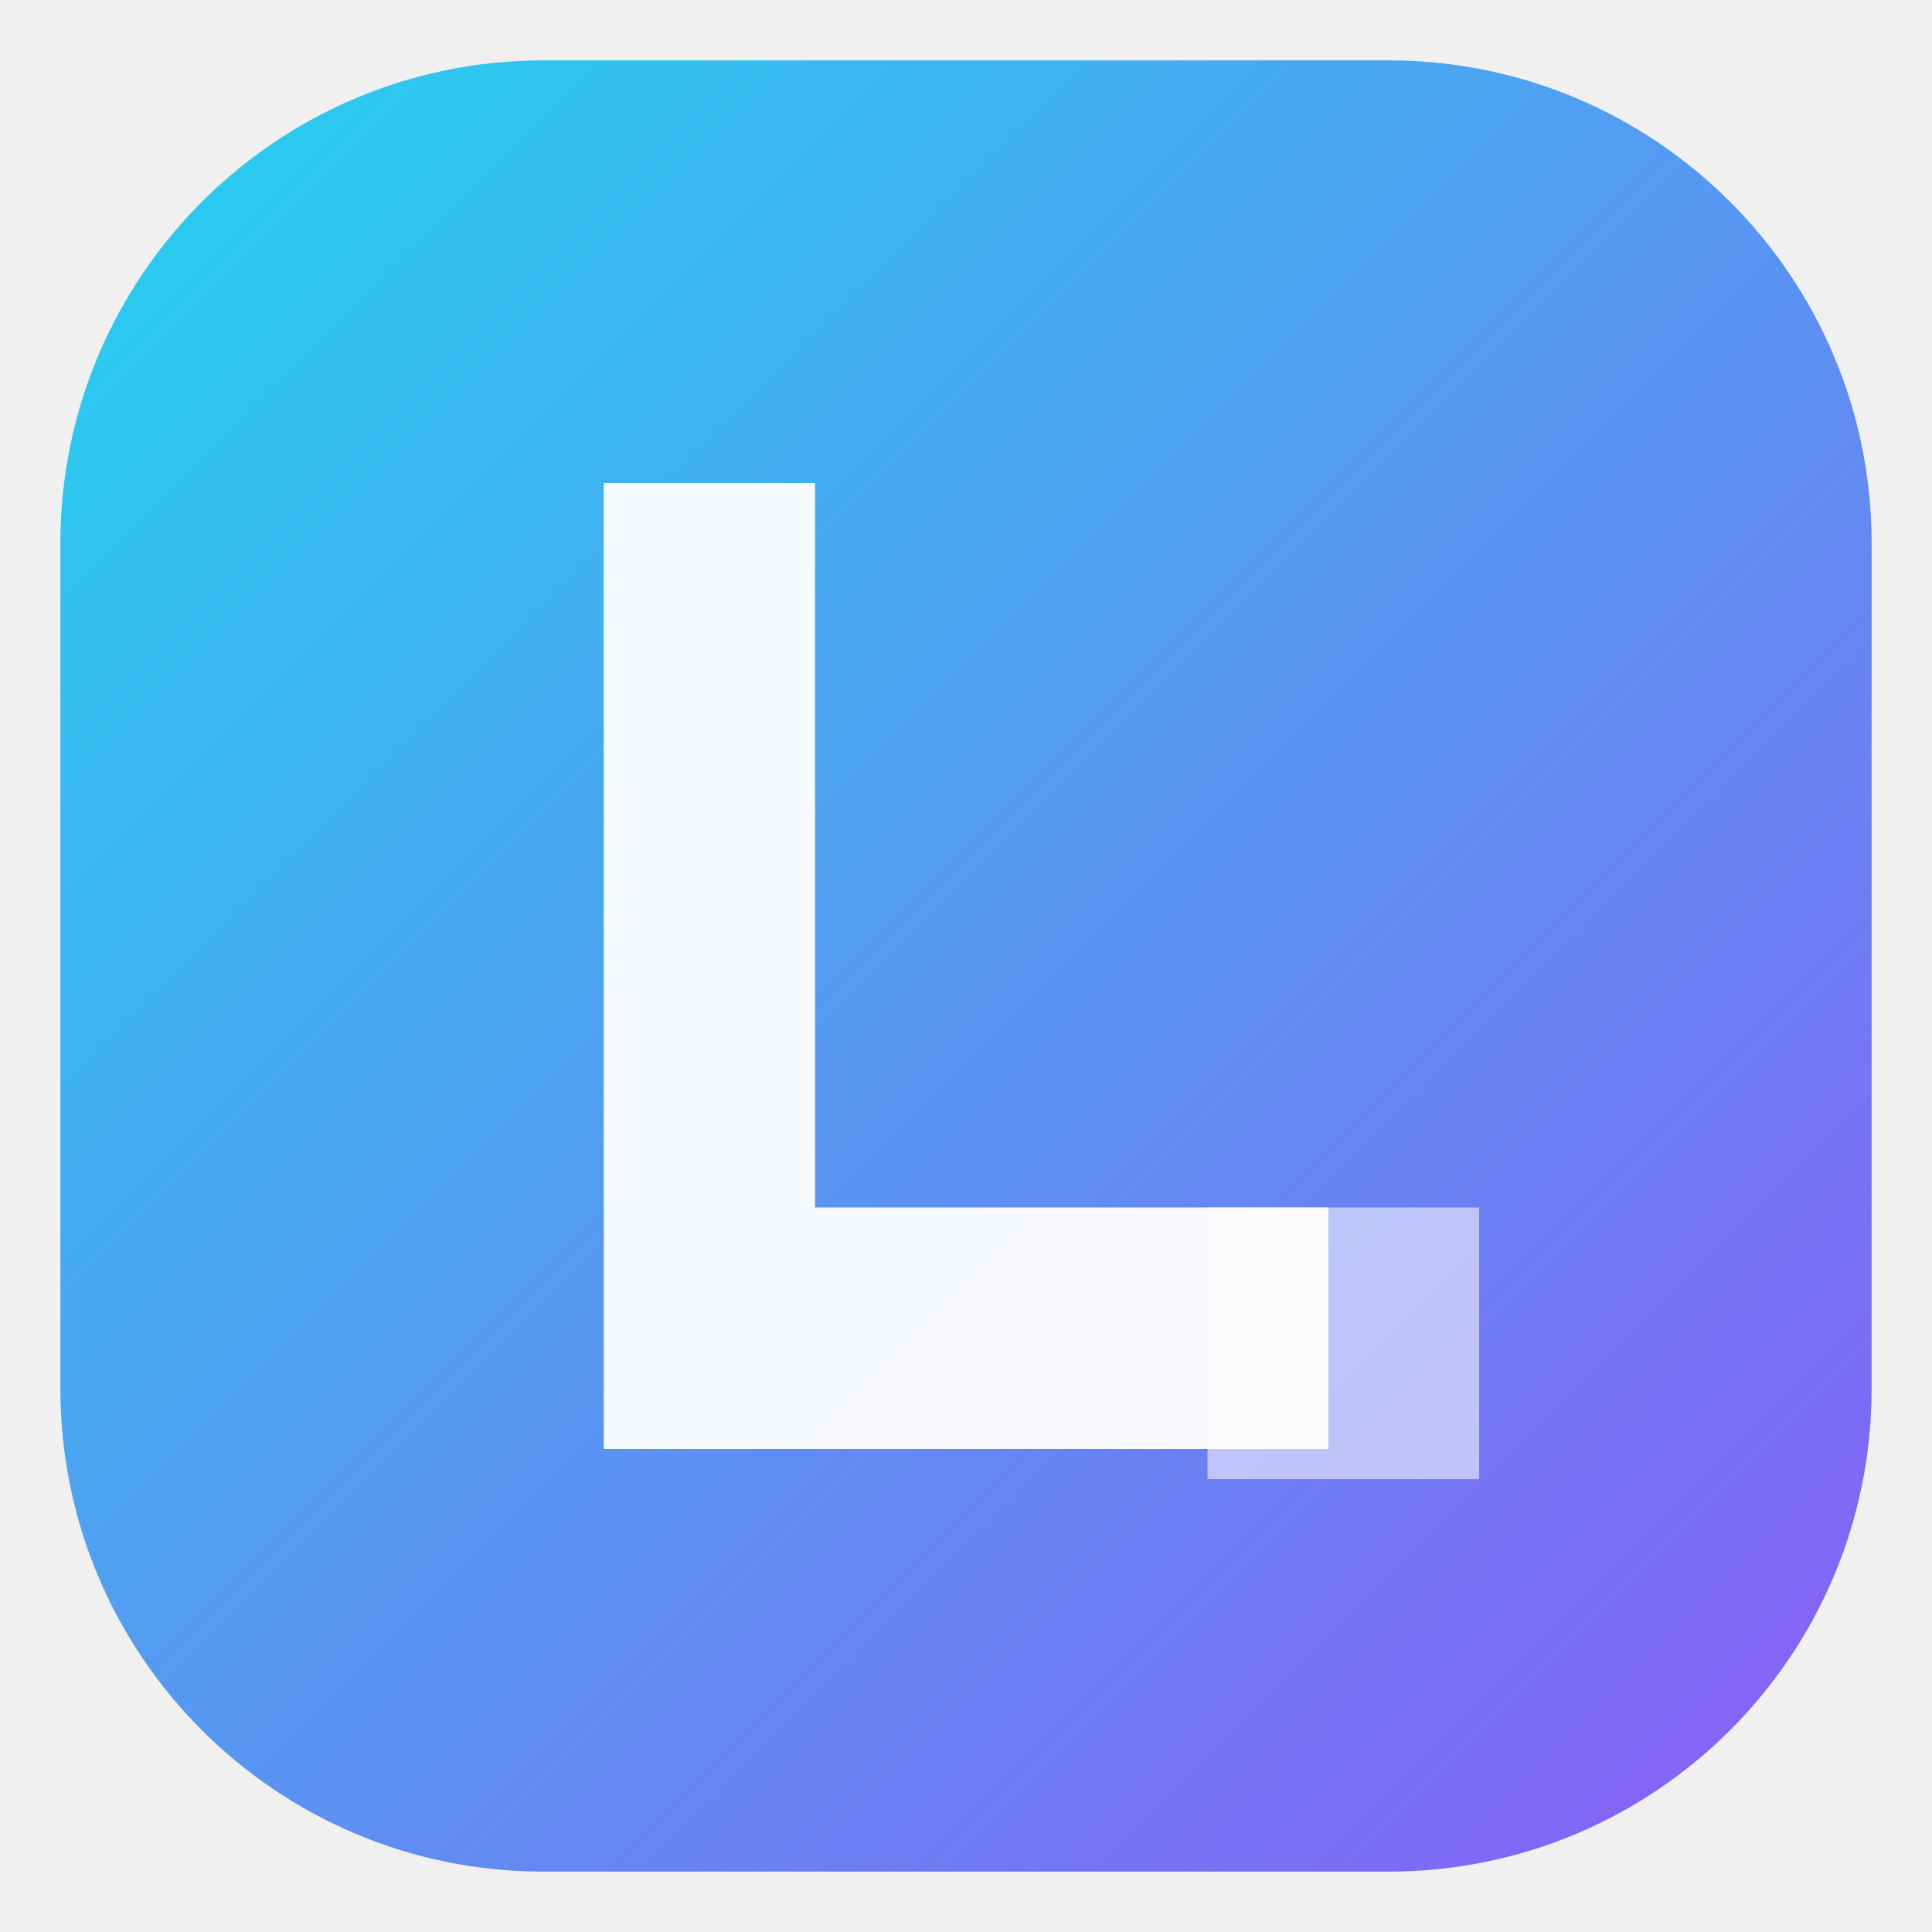
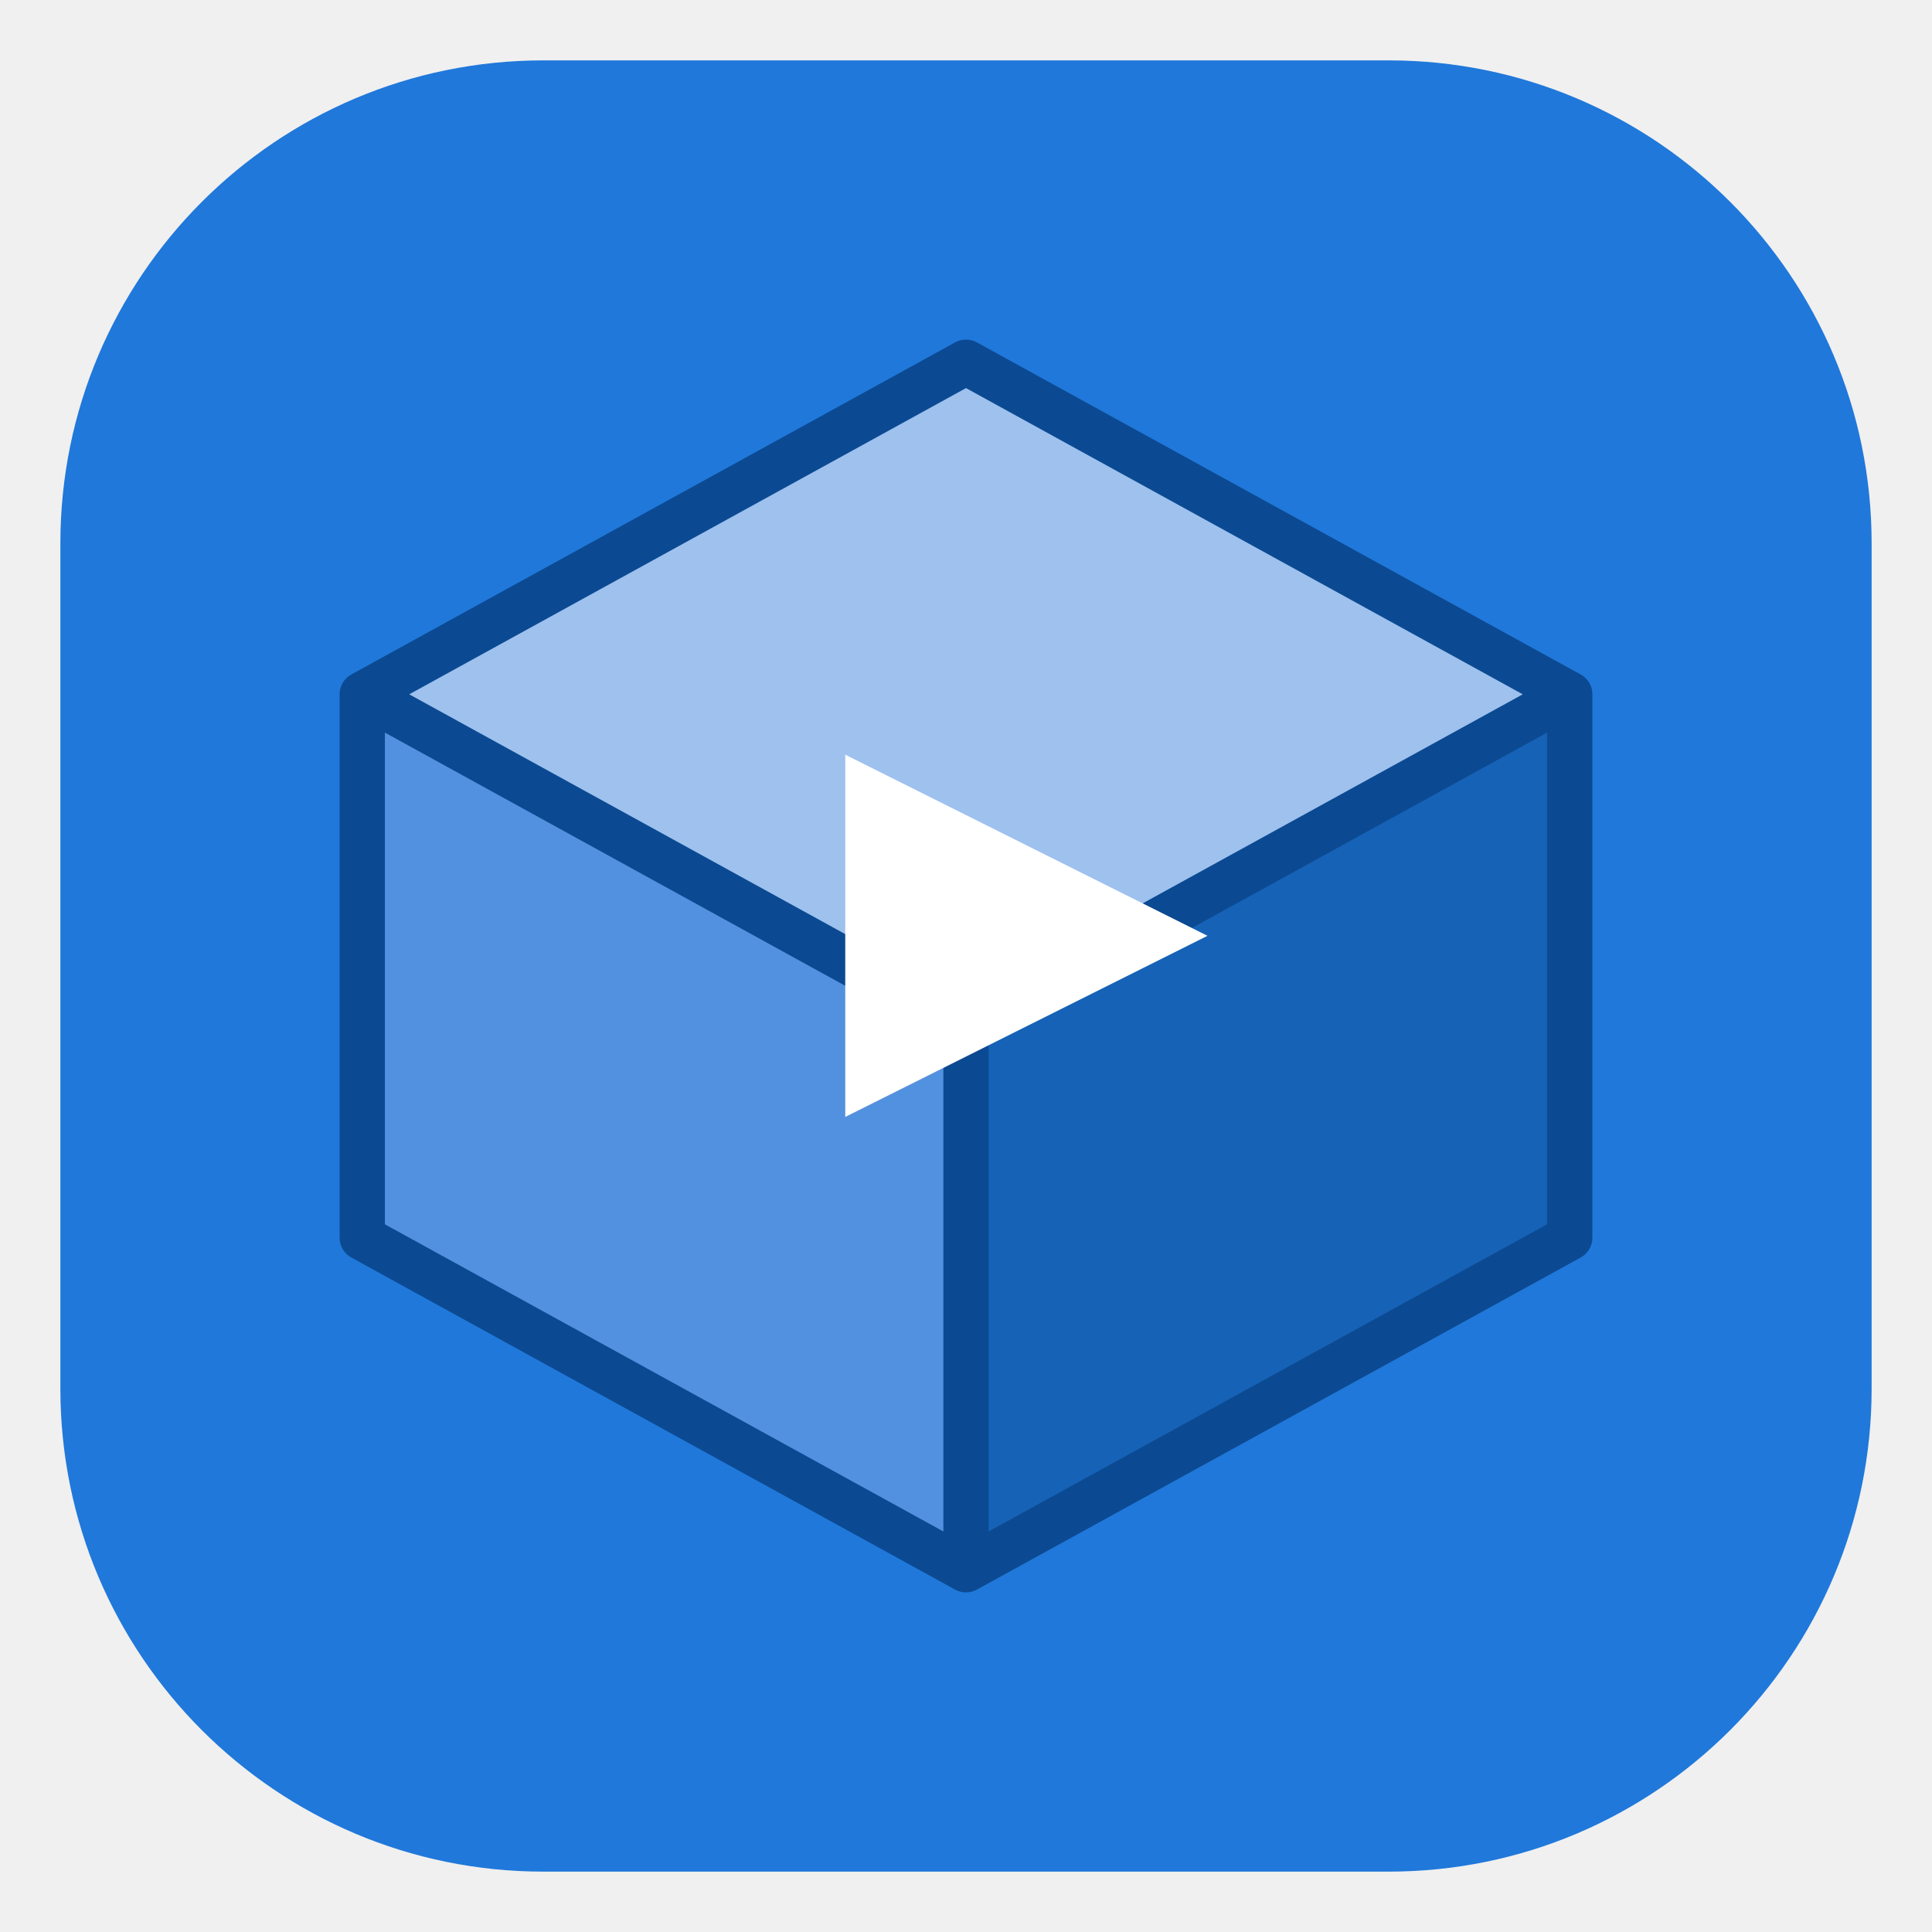
<svg xmlns="http://www.w3.org/2000/svg" viewBox="0 0 64 64" width="64" height="64">
-   <defs>
-     <linearGradient id="g" x1="0" y1="0" x2="1" y2="1">
-       <stop offset="0%" stop-color="#22d3ee" />
-       <stop offset="100%" stop-color="#8b5cf6" />
-     </linearGradient>
-   </defs>
-   <rect x="2" y="2" width="60" height="60" rx="16" fill="url(#g)" />
-   <path d="M20 16h7v24h17v8H20z" fill="#ffffff" fill-opacity="0.95" />
-   <path d="M40 40h9v9h-9z" fill="#ffffff" fill-opacity="0.55" />
+   <rect x="2" y="2" width="60" height="60" rx="16" fill="#2078da" />
+   <path d="M32 12 L52 23 L32 34 L12 23 Z" fill="#9ec1ee" />
+   <path d="M12 23 L32 34 L32 52 L12 41 Z" fill="#5291df" />
+   <path d="M52 23 L32 34 L32 52 L52 41 Z" fill="#1662b6" />
+   <path d="M12 23 L32 12 L52 23 L32 34 Z M32 34 L32 52 M12 23 L12 41 L32 52 L52 41 L52 23" fill="none" stroke="#0b4a92" stroke-width="1.5" stroke-linejoin="round" />
+   <path d="M28 25 L40 31 L28 37 Z" fill="#ffffff" />
</svg>
